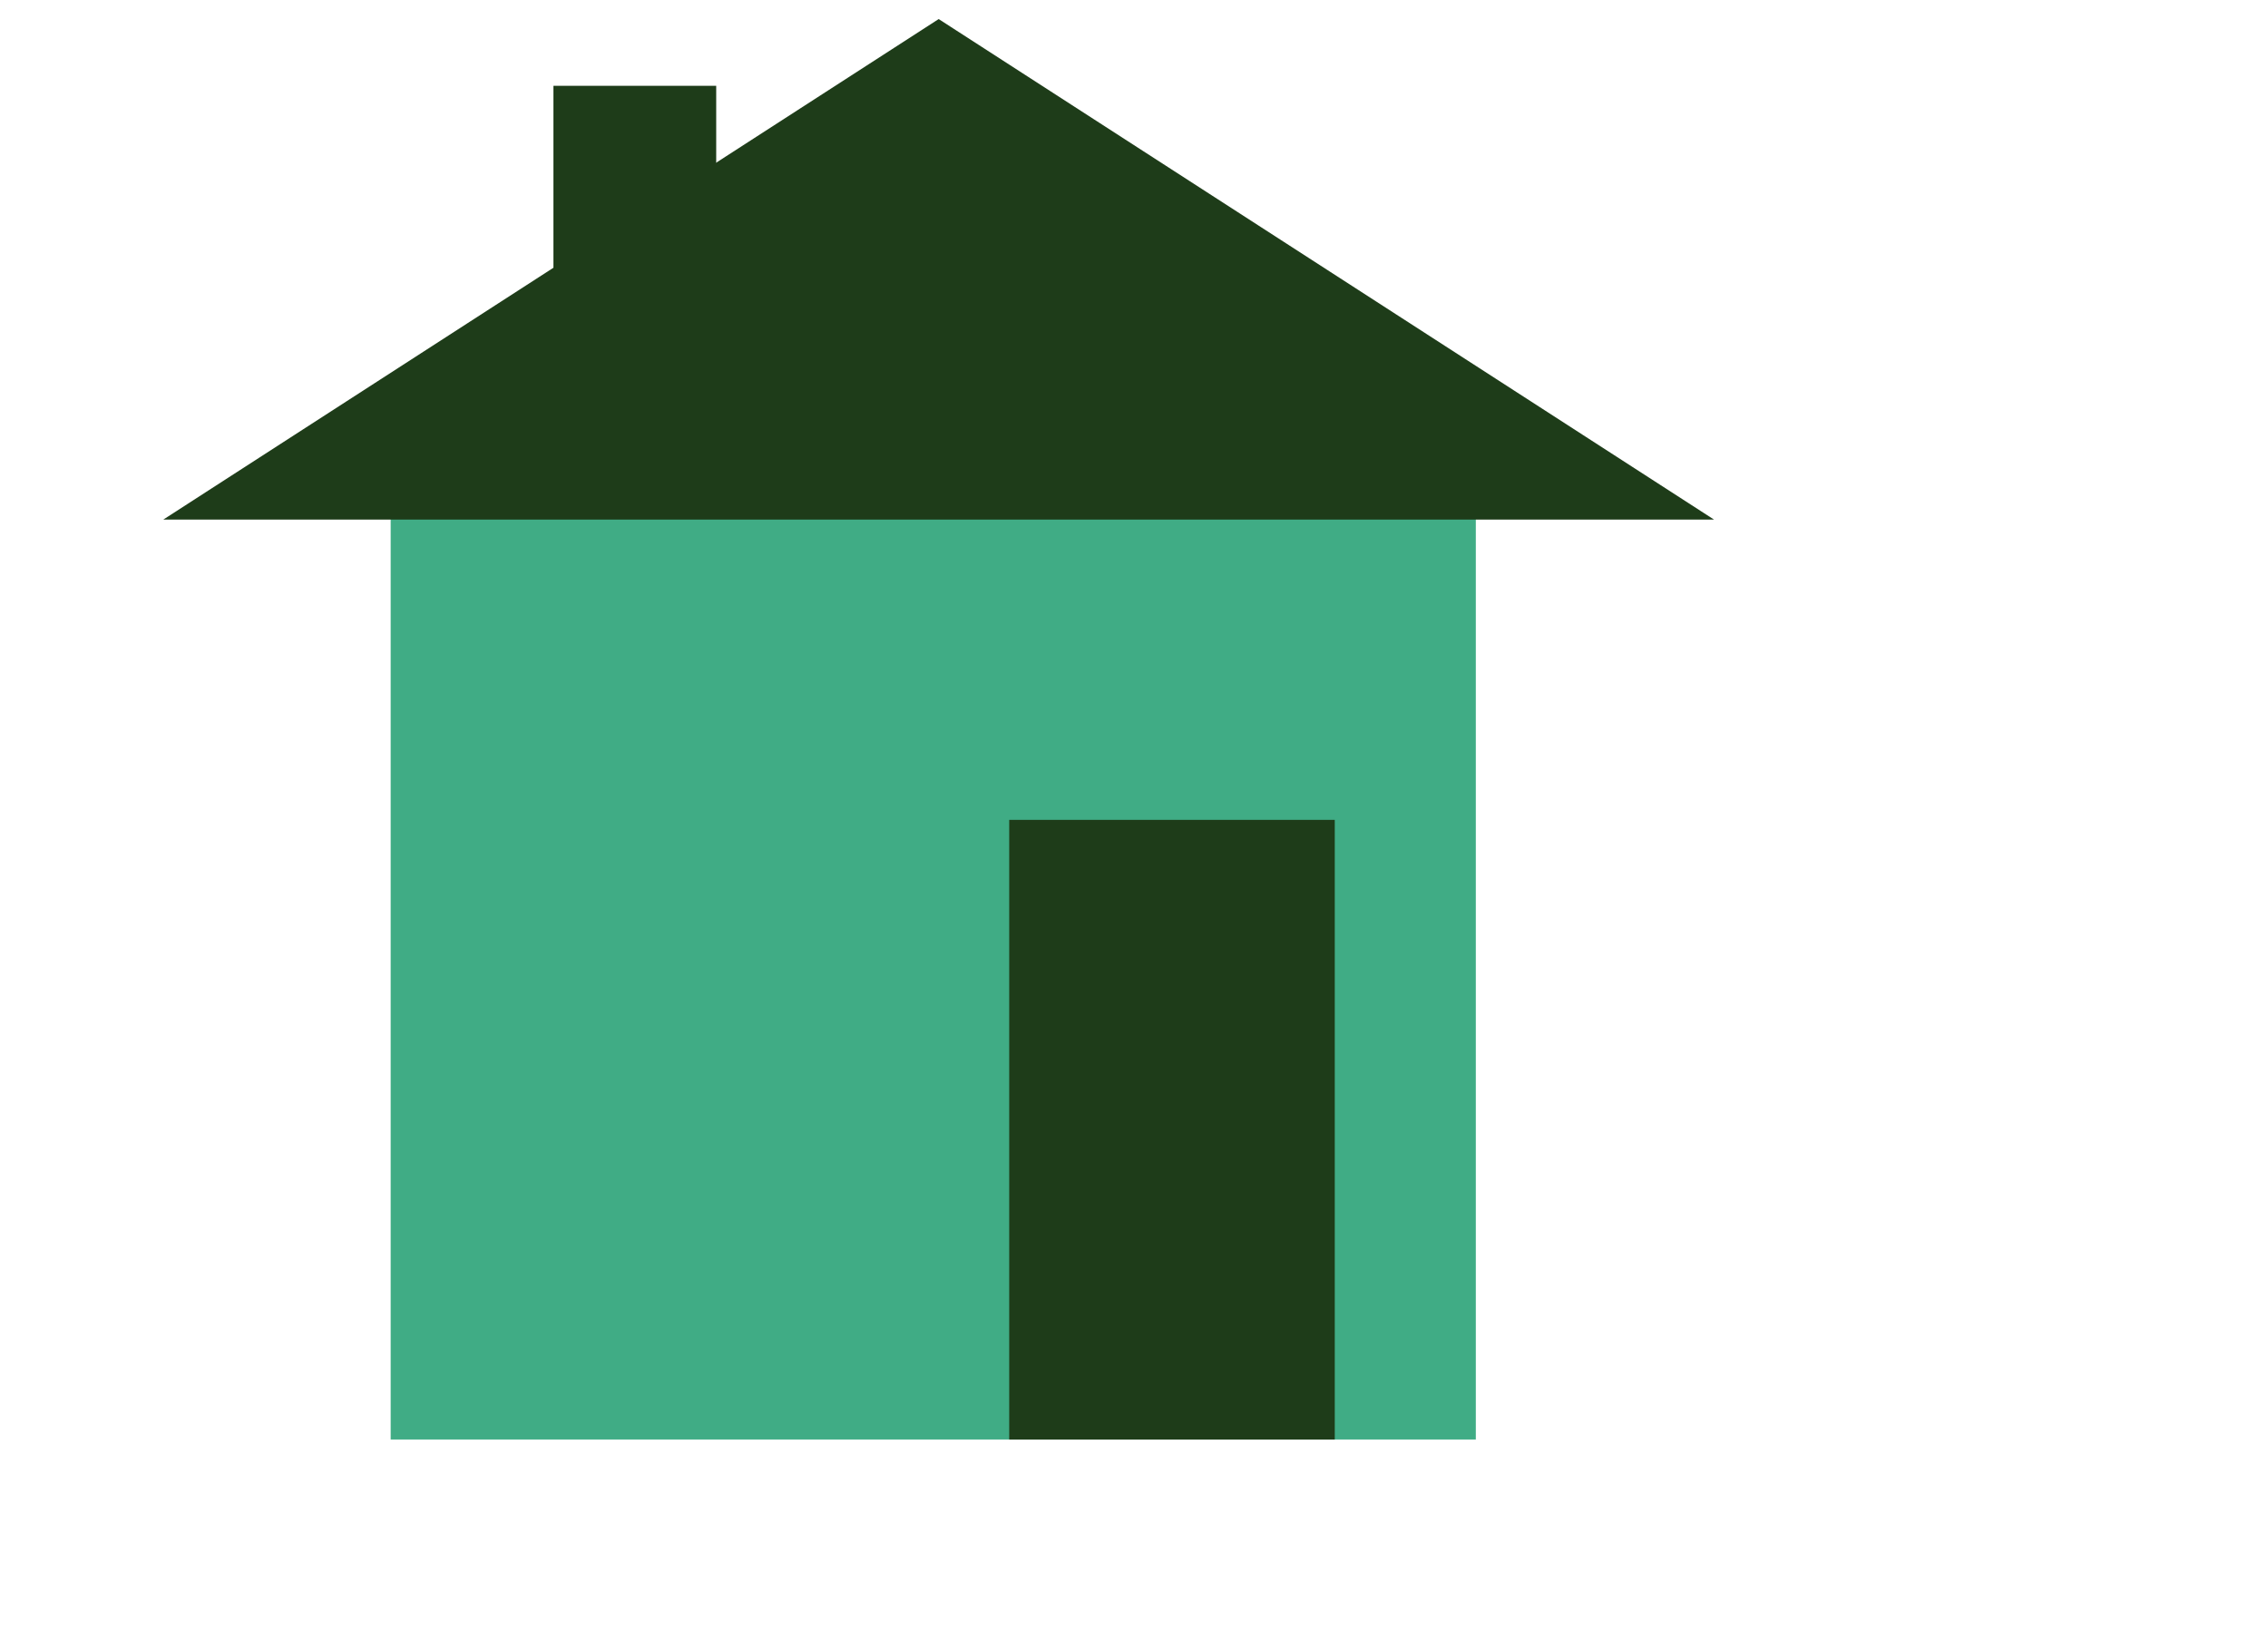
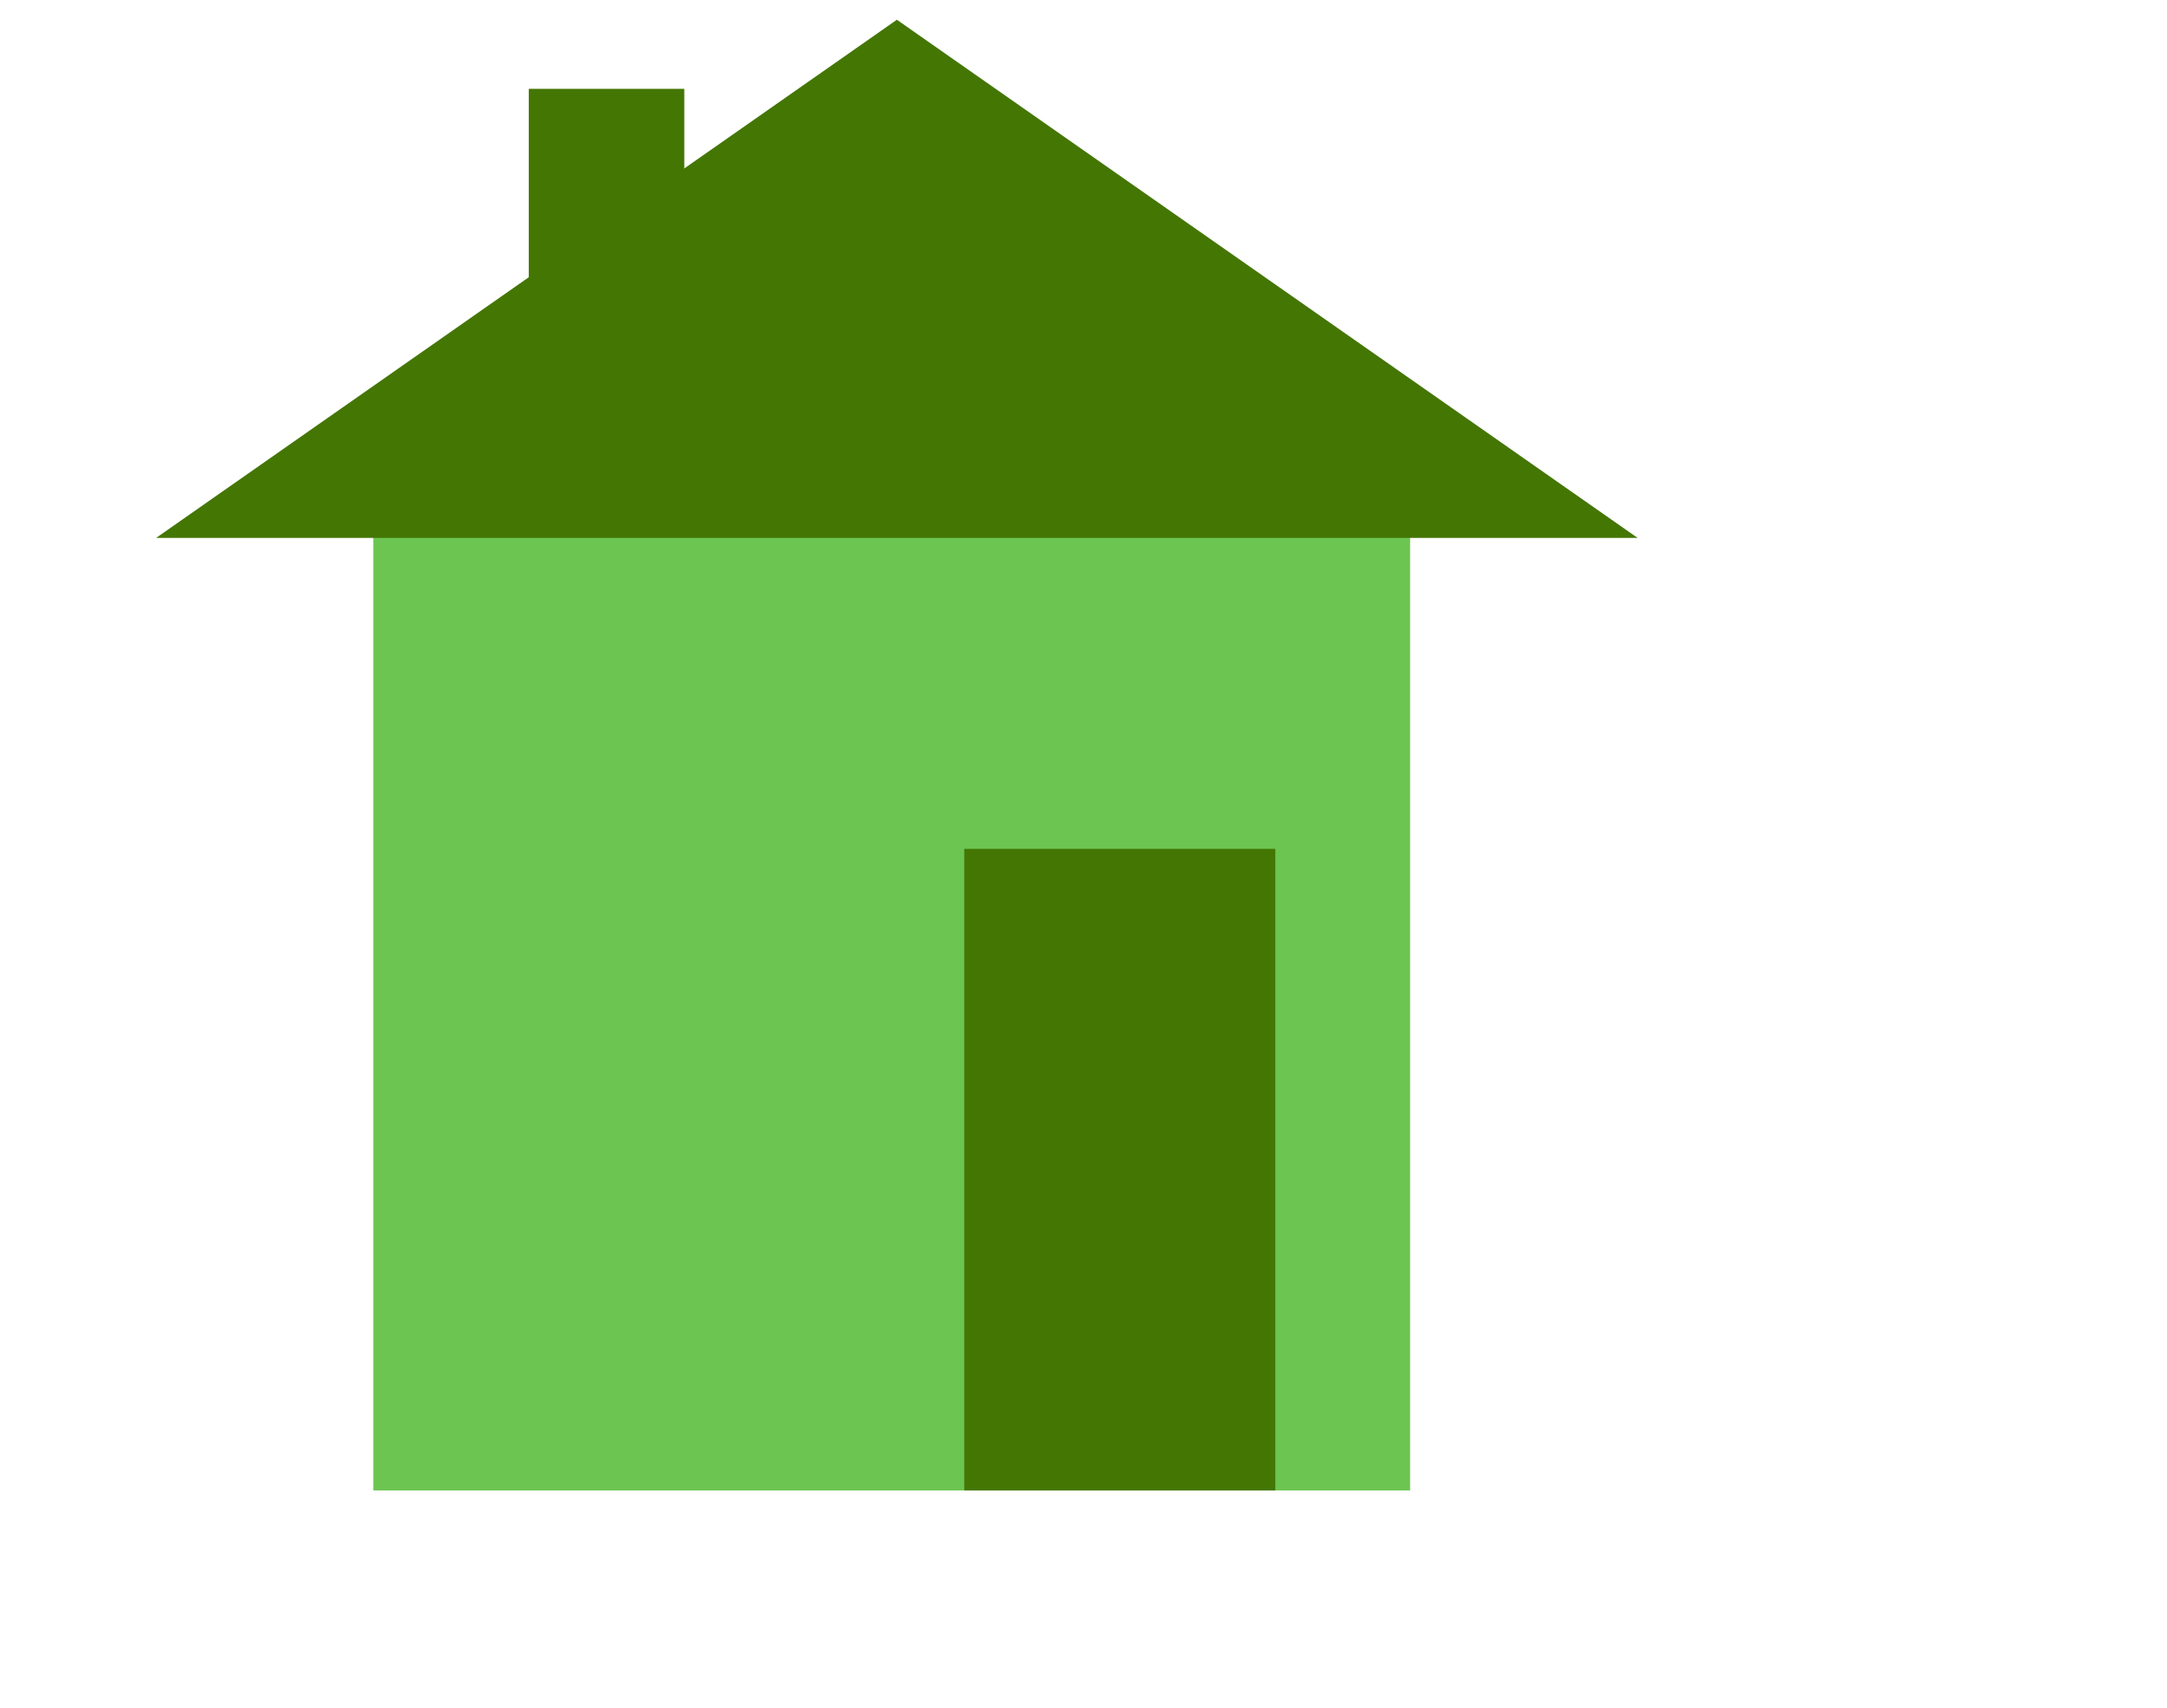
- <svg xmlns="http://www.w3.org/2000/svg" width="99" height="72" viewBox="0 0 99 72" fill="none">
-   <rect x="17.053" y="21.225" width="47.368" height="41.618" fill="#40AC85" />
-   <rect x="24.158" y="3.746" width="7.105" height="17.48" fill="#1E3C19" />
-   <rect x="44.053" y="35.792" width="14.21" height="27.052" fill="#1E3C19" />
-   <path d="M40.974 0.832L74.817 22.682H7.13L40.974 0.832Z" fill="#1E3C19" />
+ <svg xmlns="http://www.w3.org/2000/svg" width="373" height="294" viewBox="0 0 373 294" fill="none">
+   <rect x="64.249" y="86.671" width="178.469" height="169.942" fill="#6CC551" />
+   <rect x="91.019" y="15.295" width="26.77" height="71.376" fill="#447604" />
+   <rect x="165.976" y="146.15" width="53.541" height="110.462" fill="#447604" />
+   <path d="M154.376 3.399L281.886 92.618H26.865L154.376 3.399Z" fill="#447604" />
</svg>
